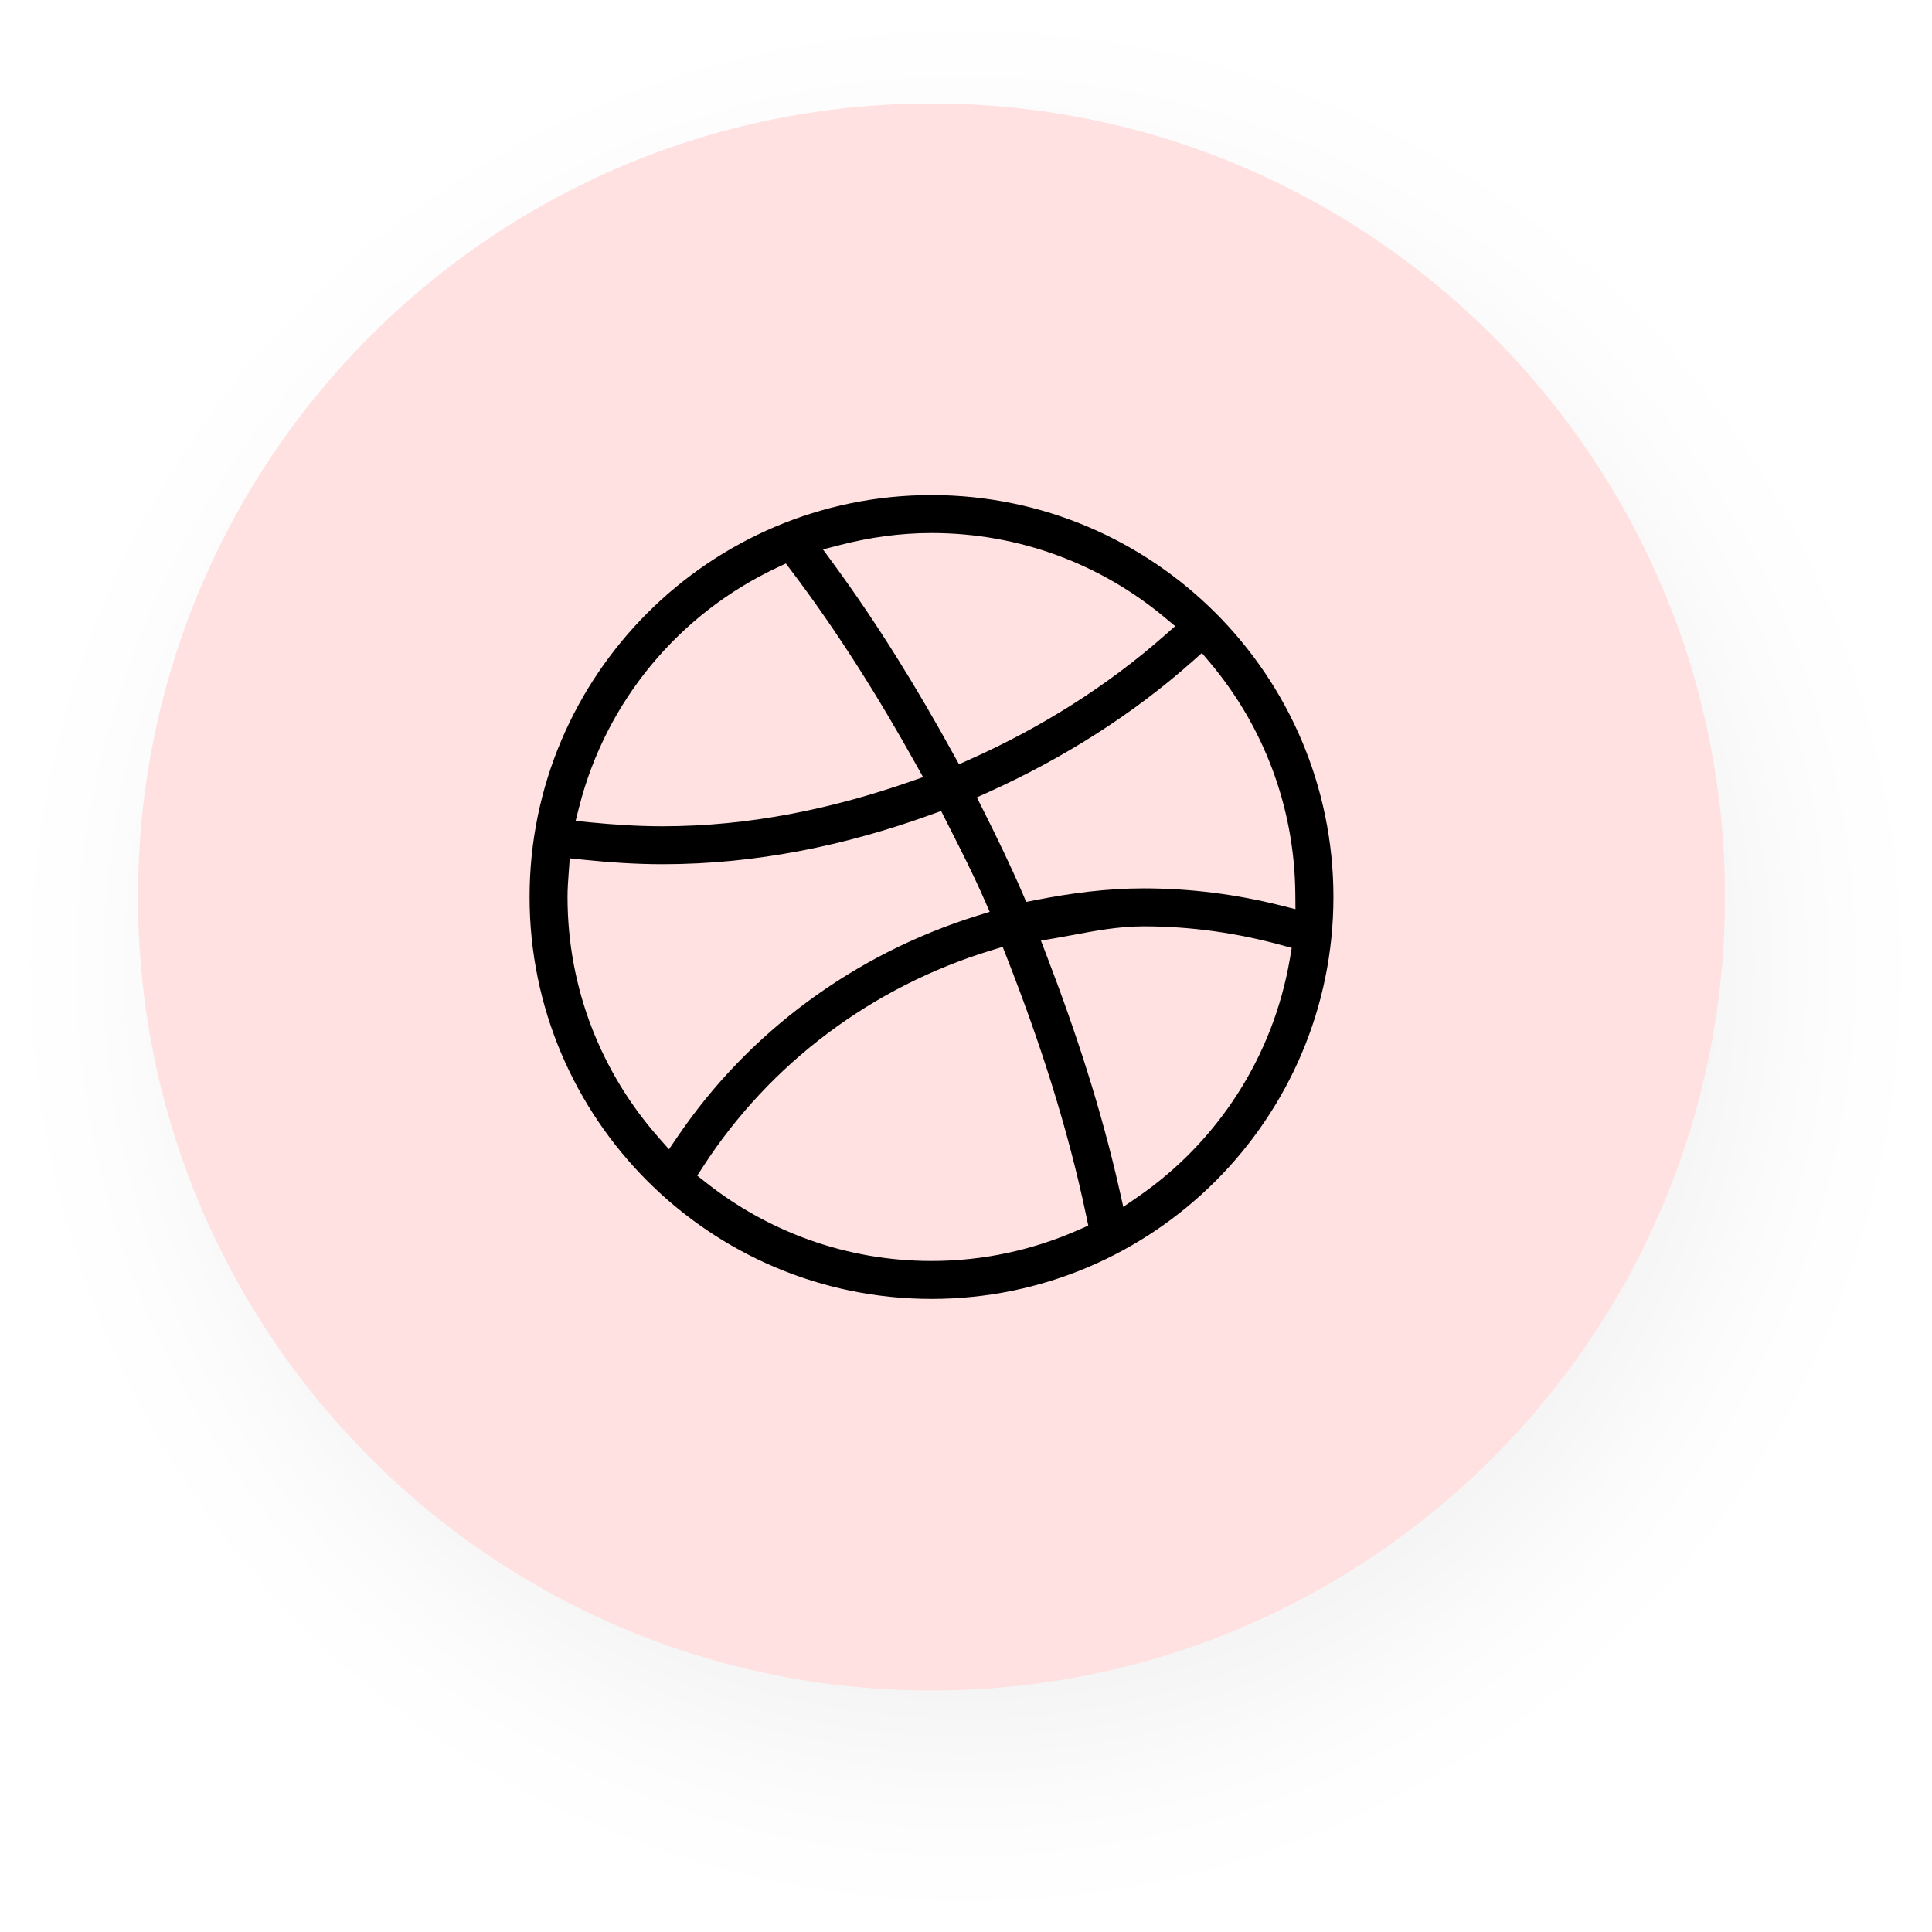
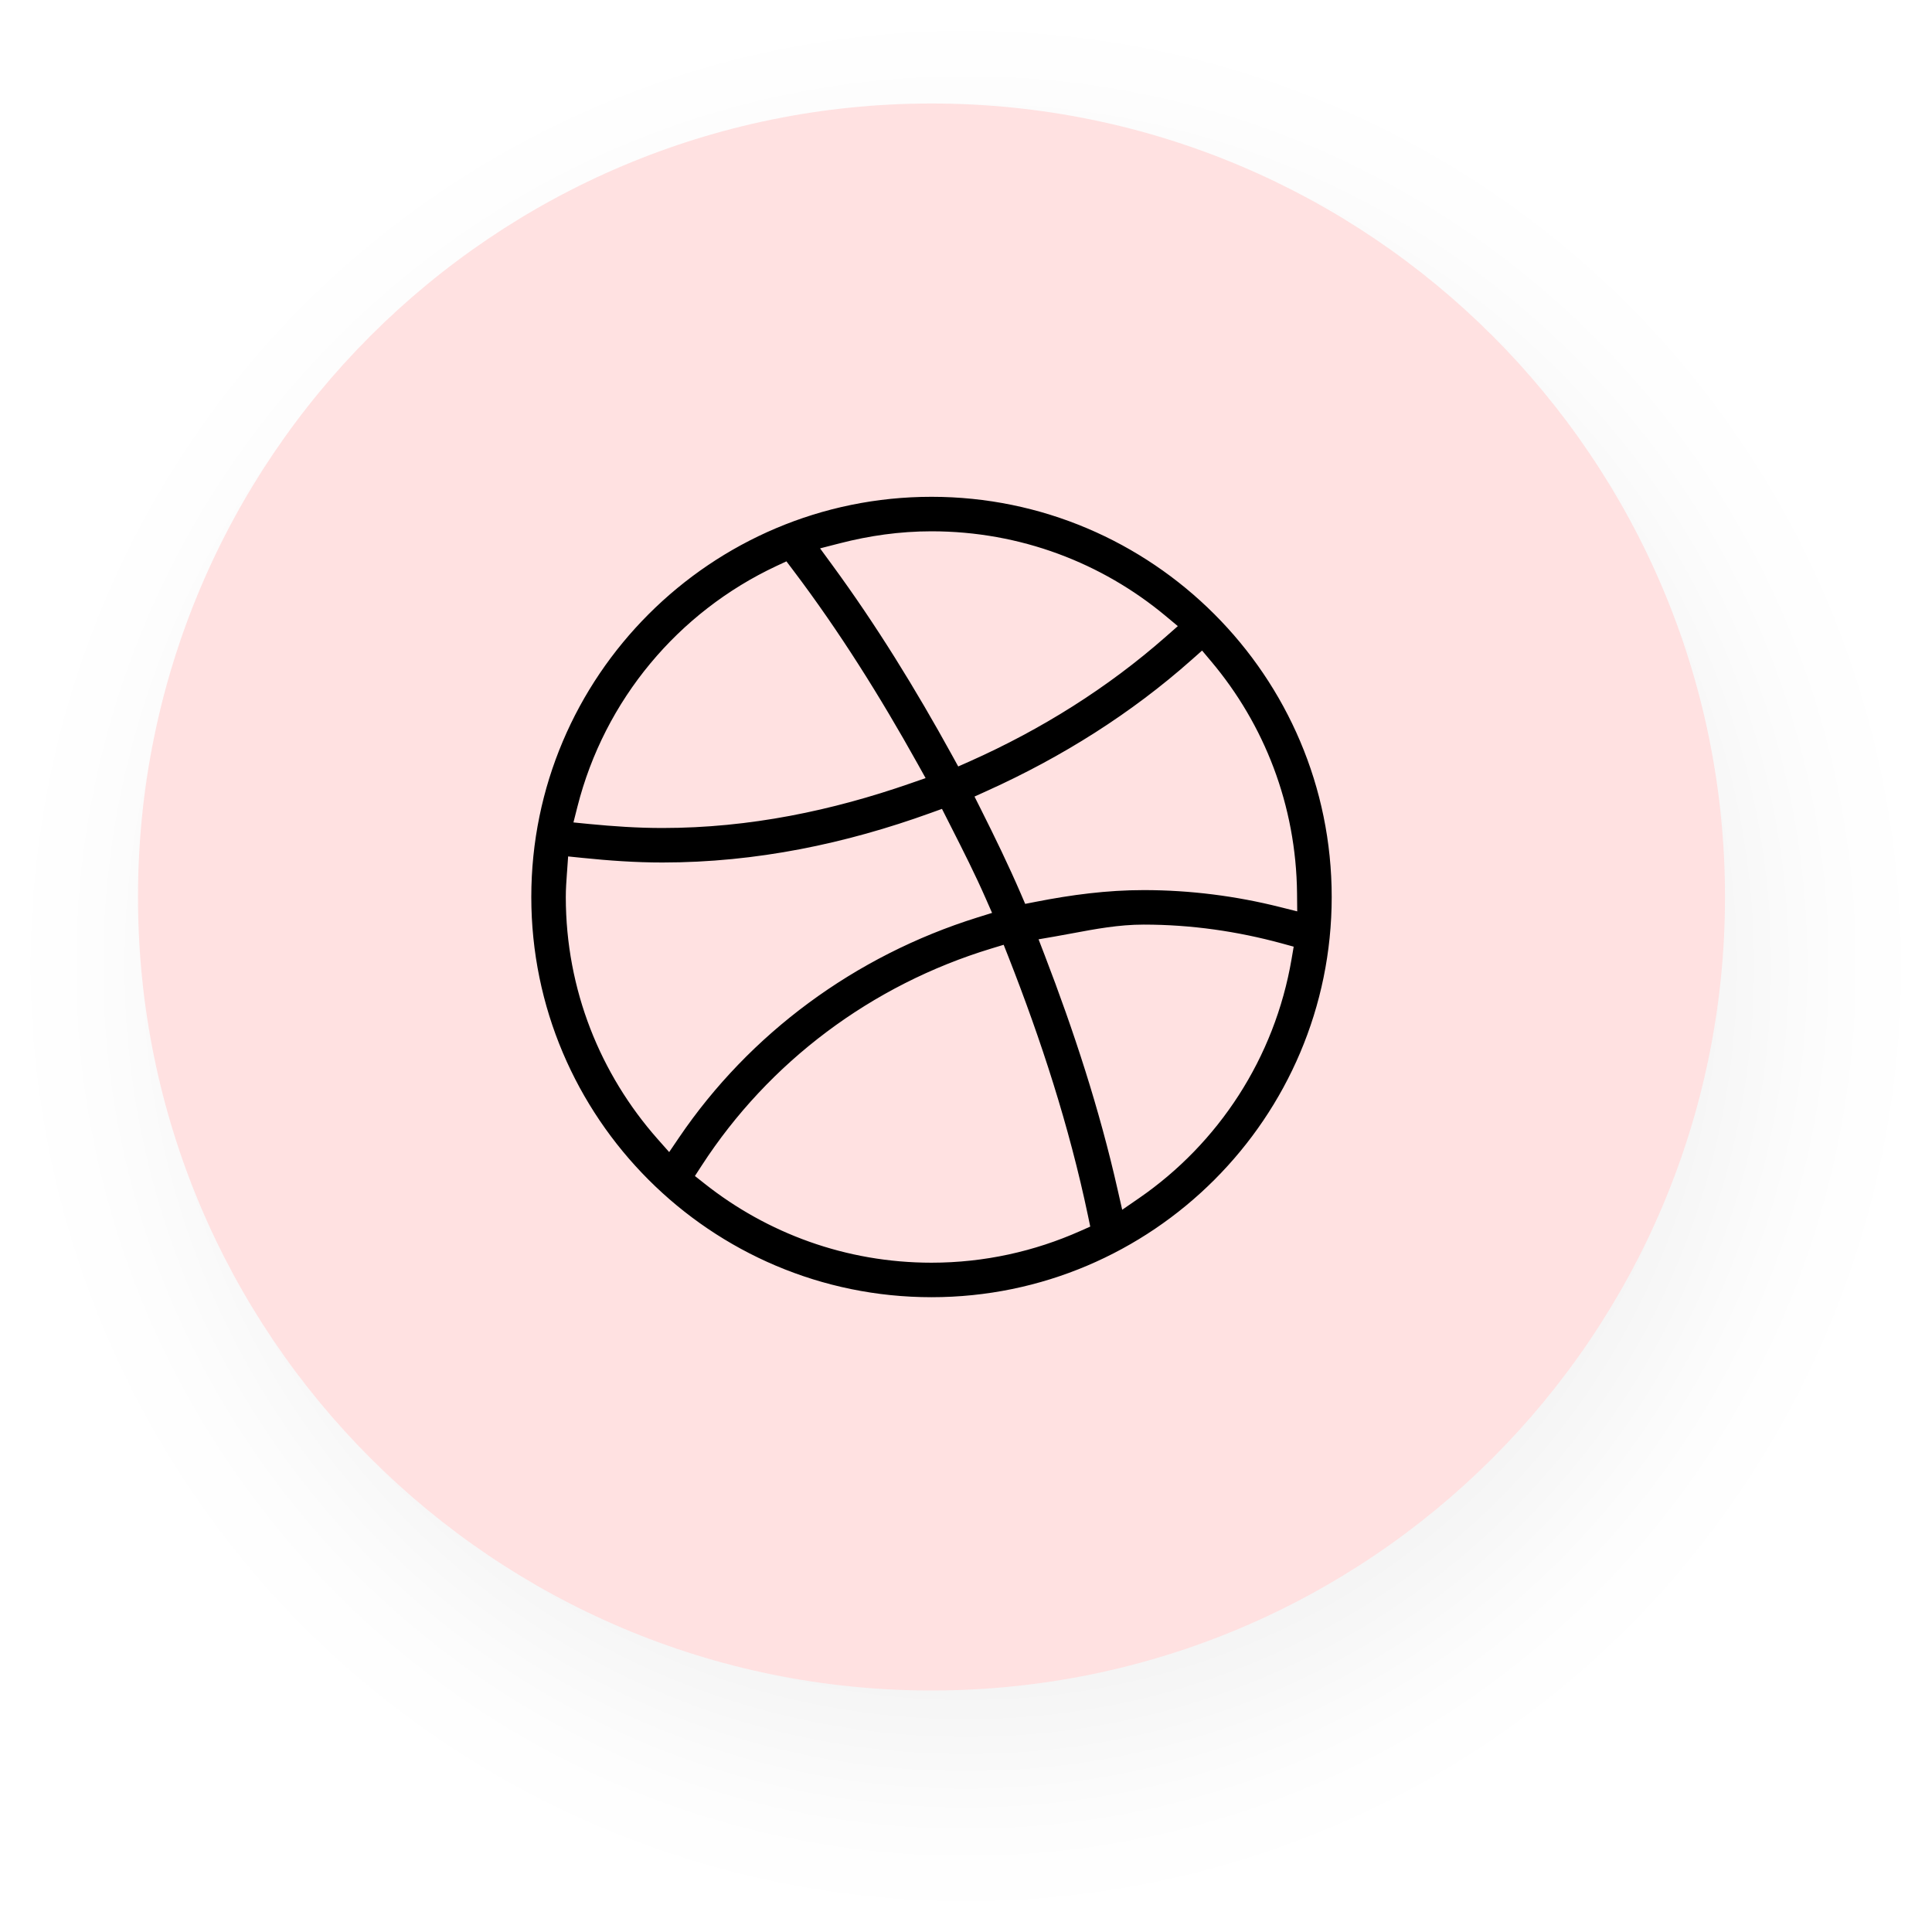
<svg xmlns="http://www.w3.org/2000/svg" width="112" height="112" viewBox="0 0 112 112" fill="none">
  <g filter="url(#filter0_d)">
    <path d="M54 98C79.405 98 100 77.405 100 52C100 26.595 79.405 6 54 6C28.595 6 8 26.595 8 52C8 77.405 28.595 98 54 98Z" fill="url(#paint0_linear)" />
  </g>
-   <path d="M67.281 36.576L67.588 36.306L67.274 36.044C63.679 33.052 59.056 31.25 54 31.25C52.196 31.25 50.458 31.503 48.796 31.931L48.296 32.06L48.601 32.477C51.177 35.993 53.472 39.722 55.589 43.572L55.745 43.854L56.039 43.723C60.142 41.894 63.95 39.509 67.281 36.576ZM45.621 33.33L45.45 33.103L45.194 33.224C39.635 35.829 35.443 40.813 33.908 46.887L33.808 47.281L34.213 47.321C35.59 47.456 36.984 47.55 38.4 47.55C43.413 47.55 48.147 46.545 52.61 44.995L53.004 44.858L52.801 44.494C50.64 40.617 48.288 36.856 45.621 33.33ZM69.87 38.631L69.638 38.356L69.37 38.594C65.845 41.724 61.799 44.271 57.437 46.244L57.105 46.394L57.268 46.719C58.082 48.341 58.87 49.962 59.59 51.628L59.701 51.887L59.978 51.833C62.041 51.429 64.136 51.15 66.3 51.15C69.061 51.15 71.741 51.502 74.305 52.145L74.745 52.255L74.741 51.802C74.693 46.779 72.872 42.193 69.87 38.631ZM54.526 47.726L54.386 47.45L54.094 47.555C49.166 49.336 43.924 50.45 38.4 50.45C36.815 50.45 35.258 50.339 33.711 50.18L33.352 50.143L33.326 50.503C33.322 50.561 33.318 50.619 33.313 50.678C33.282 51.106 33.25 51.549 33.25 52C33.25 57.273 35.222 62.062 38.447 65.718L38.745 66.056L38.999 65.683C43.144 59.582 49.322 55.01 56.523 52.758L56.896 52.642L56.739 52.284C56.119 50.87 55.427 49.504 54.737 48.144C54.667 48.005 54.596 47.866 54.526 47.726ZM74.431 55.518L74.484 55.205L74.178 55.122C71.666 54.438 69.032 54.05 66.3 54.05C64.906 54.05 63.577 54.299 62.285 54.541C61.935 54.606 61.588 54.671 61.244 54.73L60.823 54.802L60.976 55.201C62.682 59.638 64.17 64.176 65.232 68.879L65.346 69.384L65.772 69.091C70.278 65.985 73.473 61.141 74.431 55.518ZM58.036 55.622L57.918 55.321L57.609 55.415C50.737 57.498 44.882 61.913 41.059 67.808L40.886 68.075L41.136 68.273C44.67 71.068 49.131 72.75 54 72.75C57.006 72.75 59.854 72.101 62.43 70.957L62.688 70.843L62.63 70.566C61.545 65.394 59.926 60.435 58.036 55.622ZM30.35 52C30.35 38.96 40.96 28.35 54 28.35C67.04 28.35 77.65 38.96 77.65 52C77.65 65.04 67.04 75.65 54 75.65C40.96 75.65 30.35 65.04 30.35 52Z" fill="black" stroke="#FFE1E1" stroke-width="0.7" />
+   <path d="M67.314 36.614L67.665 36.305L67.306 36.006C63.702 33.007 59.068 31.2 54 31.2C52.191 31.2 50.449 31.454 48.784 31.883L48.212 32.03L48.561 32.507C51.135 36.02 53.429 39.747 55.546 43.596L55.723 43.918L56.059 43.769C60.166 41.938 63.978 39.55 67.314 36.614ZM45.661 33.299L45.466 33.041L45.172 33.178C39.6 35.79 35.398 40.786 33.859 46.875L33.745 47.325L34.208 47.371C35.586 47.505 36.981 47.6 38.4 47.6C43.419 47.6 48.16 46.594 52.627 45.042L53.077 44.886L52.845 44.469C50.683 40.591 48.33 36.829 45.661 33.299ZM69.908 38.599L69.644 38.285L69.337 38.557C65.816 41.683 61.775 44.227 57.416 46.198L57.037 46.37L57.224 46.742C58.037 48.363 58.825 49.983 59.544 51.648L59.671 51.944L59.988 51.882C62.048 51.479 64.141 51.2 66.3 51.2C69.057 51.2 71.732 51.551 74.293 52.193L74.796 52.319L74.791 51.802C74.743 46.766 72.917 42.169 69.908 38.599ZM54.57 47.704L54.41 47.388L54.077 47.508C49.153 49.287 43.917 50.4 38.4 50.4C36.817 50.4 35.262 50.289 33.716 50.13L33.305 50.088L33.276 50.5C33.272 50.557 33.268 50.616 33.263 50.674C33.232 51.102 33.2 51.547 33.2 52C33.2 57.285 35.177 62.087 38.409 65.751L38.751 66.137L39.04 65.711C43.178 59.619 49.348 55.055 56.538 52.806L56.965 52.673L56.785 52.264C56.165 50.849 55.471 49.481 54.782 48.122C54.711 47.982 54.641 47.843 54.57 47.704ZM74.48 55.527L74.541 55.169L74.191 55.073C71.675 54.389 69.037 54 66.3 54C64.901 54 63.566 54.25 62.273 54.492C61.924 54.557 61.578 54.622 61.235 54.681L60.755 54.764L60.93 55.218C62.635 59.654 64.122 64.19 65.183 68.891L65.314 69.467L65.8 69.132C70.317 66.019 73.52 61.163 74.48 55.527ZM58.083 55.604L57.947 55.26L57.594 55.367C50.711 57.454 44.847 61.875 41.017 67.781L40.819 68.086L41.105 68.312C44.648 71.114 49.119 72.8 54 72.8C57.014 72.8 59.868 72.15 62.45 71.003L62.745 70.872L62.679 70.555C61.593 65.38 59.973 60.419 58.083 55.604ZM30.4 52C30.4 38.987 40.987 28.4 54 28.4C67.013 28.4 77.6 38.987 77.6 52C77.6 65.013 67.013 75.6 54 75.6C40.987 75.6 30.4 65.013 30.4 52Z" fill="black" stroke="#FFE1E1" stroke-width="0.8" />
  <defs>
    <filter id="filter0_d" x="0" y="0" width="112" height="112" filterUnits="userSpaceOnUse" color-interpolation-filters="sRGB">
      <feFlood flood-opacity="0" result="BackgroundImageFix" />
      <feColorMatrix in="SourceAlpha" type="matrix" values="0 0 0 0 0 0 0 0 0 0 0 0 0 0 0 0 0 0 127 0" />
      <feOffset dx="2" dy="4" />
      <feGaussianBlur stdDeviation="5" />
      <feColorMatrix type="matrix" values="0 0 0 0 0 0 0 0 0 0 0 0 0 0 0 0 0 0 0.05 0" />
      <feBlend mode="normal" in2="BackgroundImageFix" result="effect1_dropShadow" />
      <feBlend mode="normal" in="SourceGraphic" in2="effect1_dropShadow" result="shape" />
    </filter>
    <linearGradient id="paint0_linear" x1="55622" y1="20216.6" x2="55622" y2="25120.2" gradientUnits="userSpaceOnUse">
      <stop stop-color="#FFE1E1" />
      <stop offset="1" stop-color="white" stop-opacity="0.38" />
    </linearGradient>
  </defs>
</svg>
